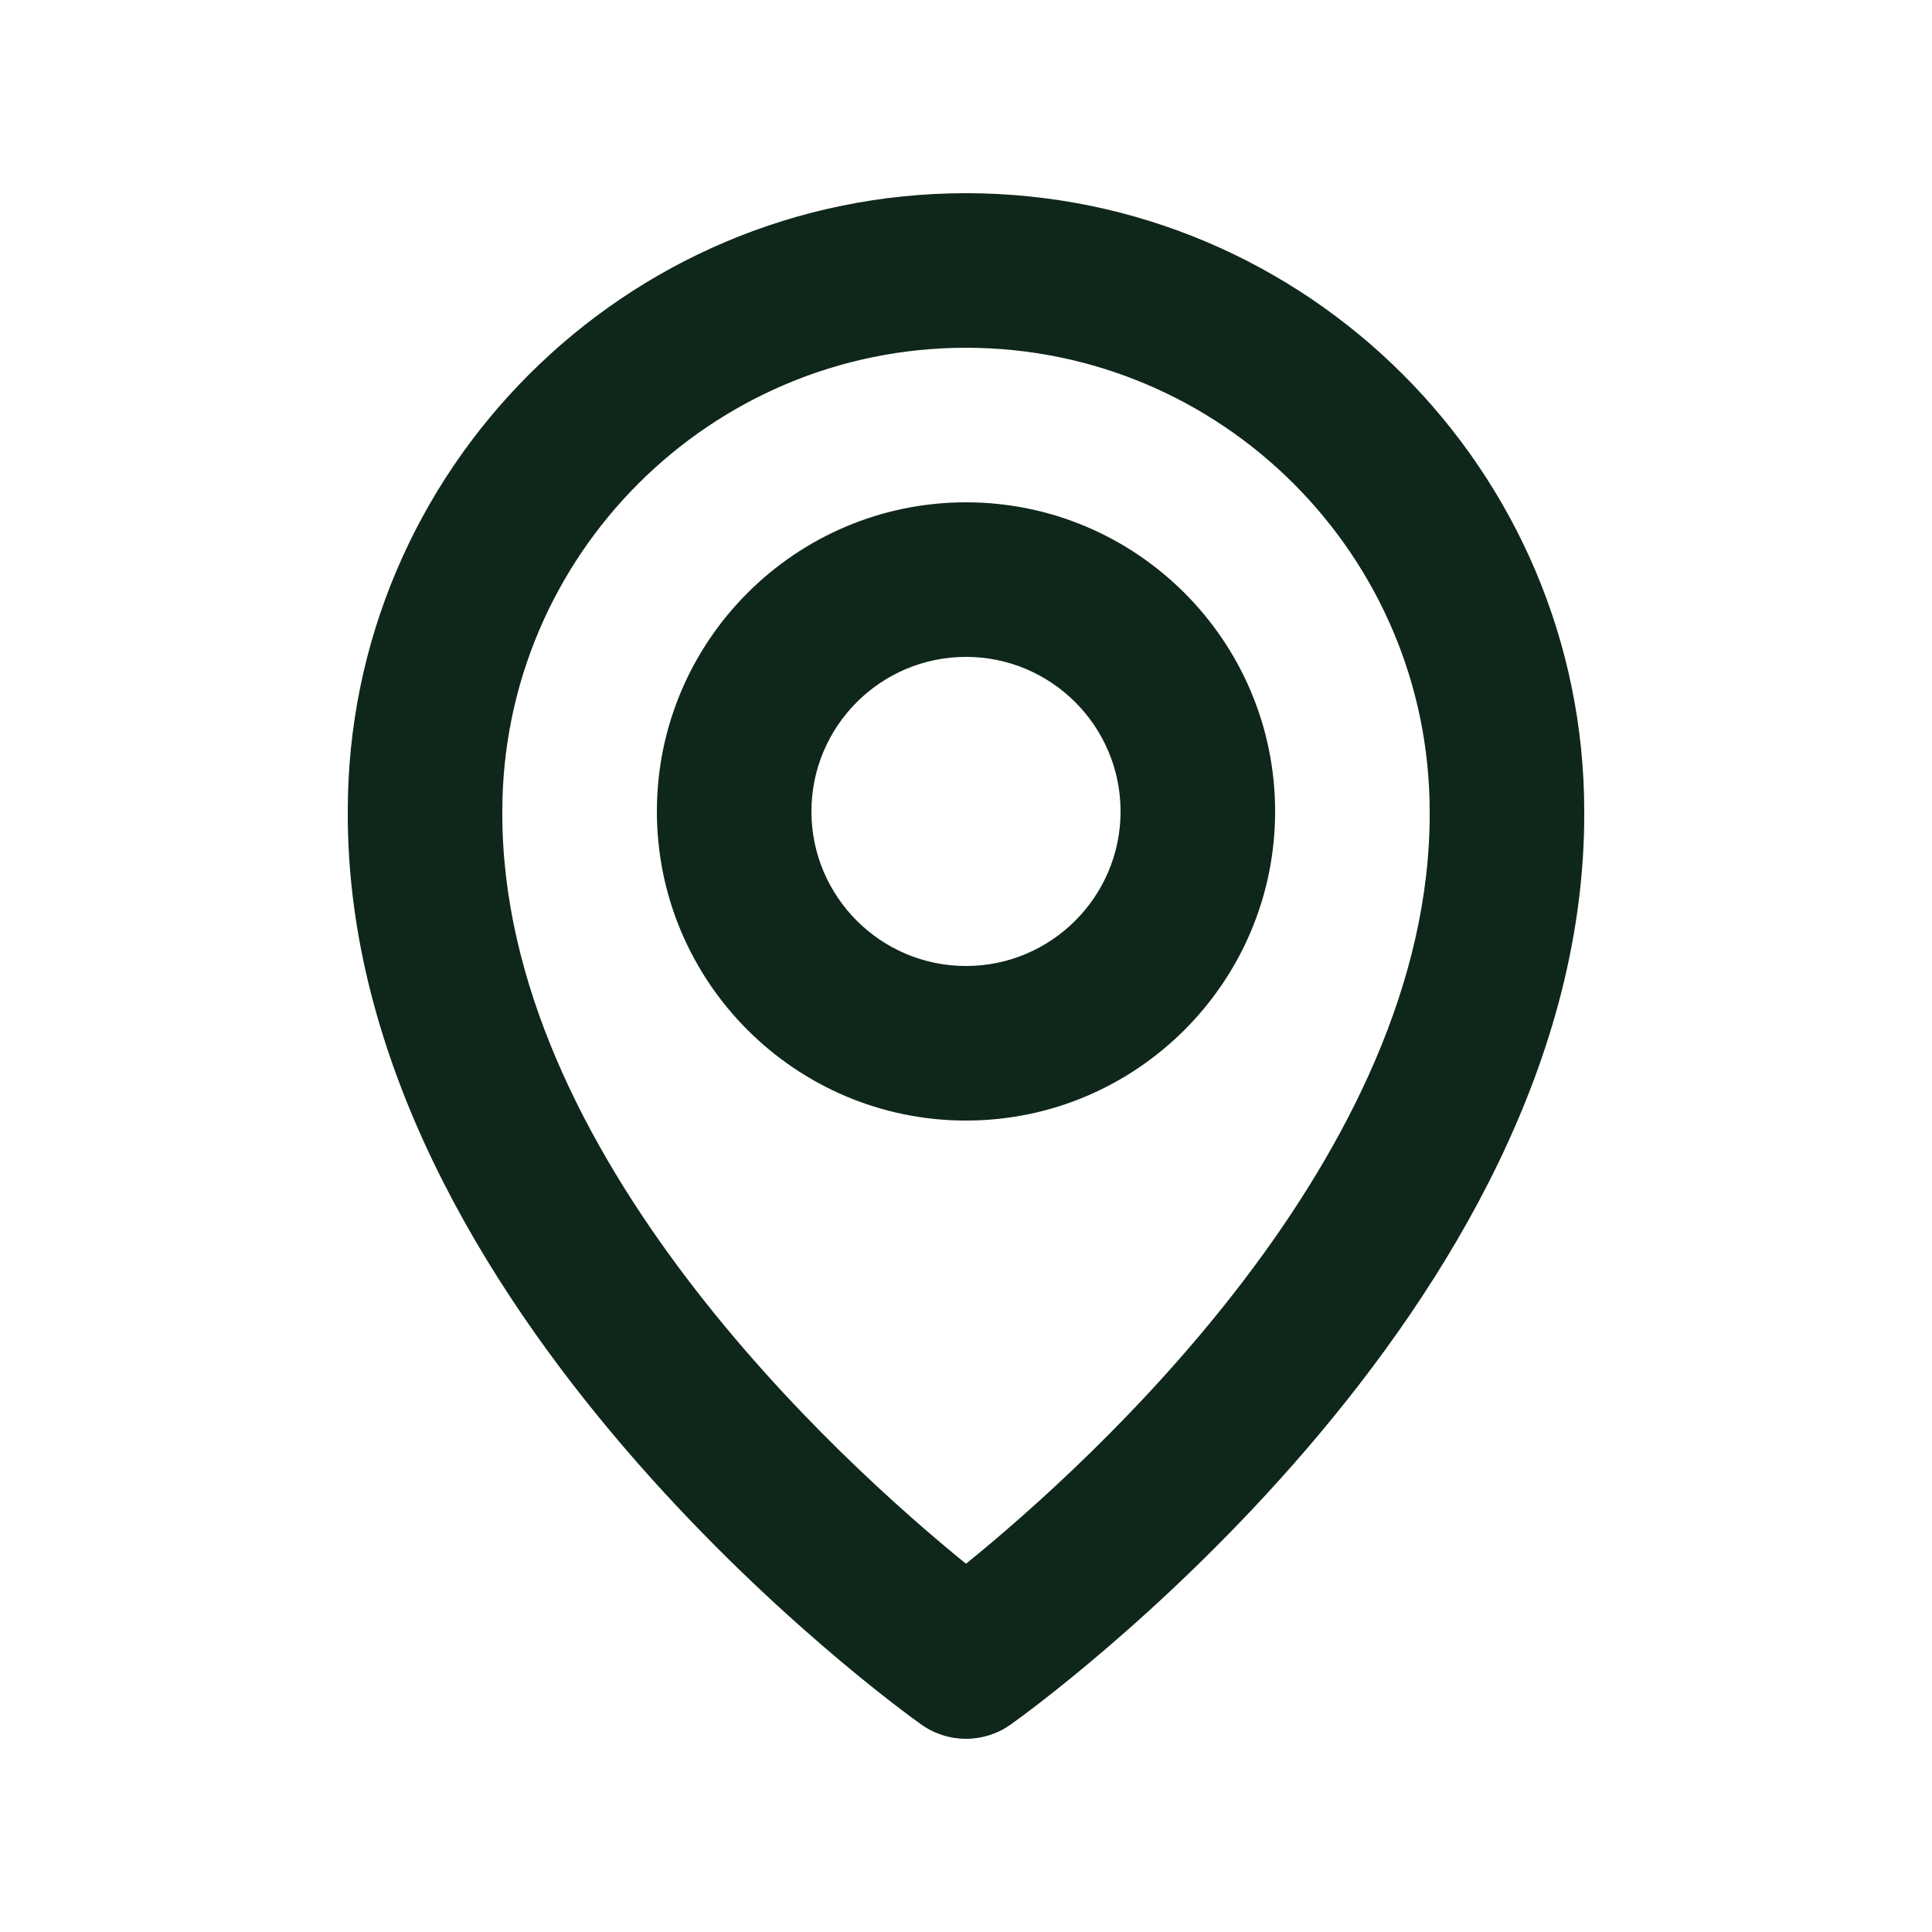
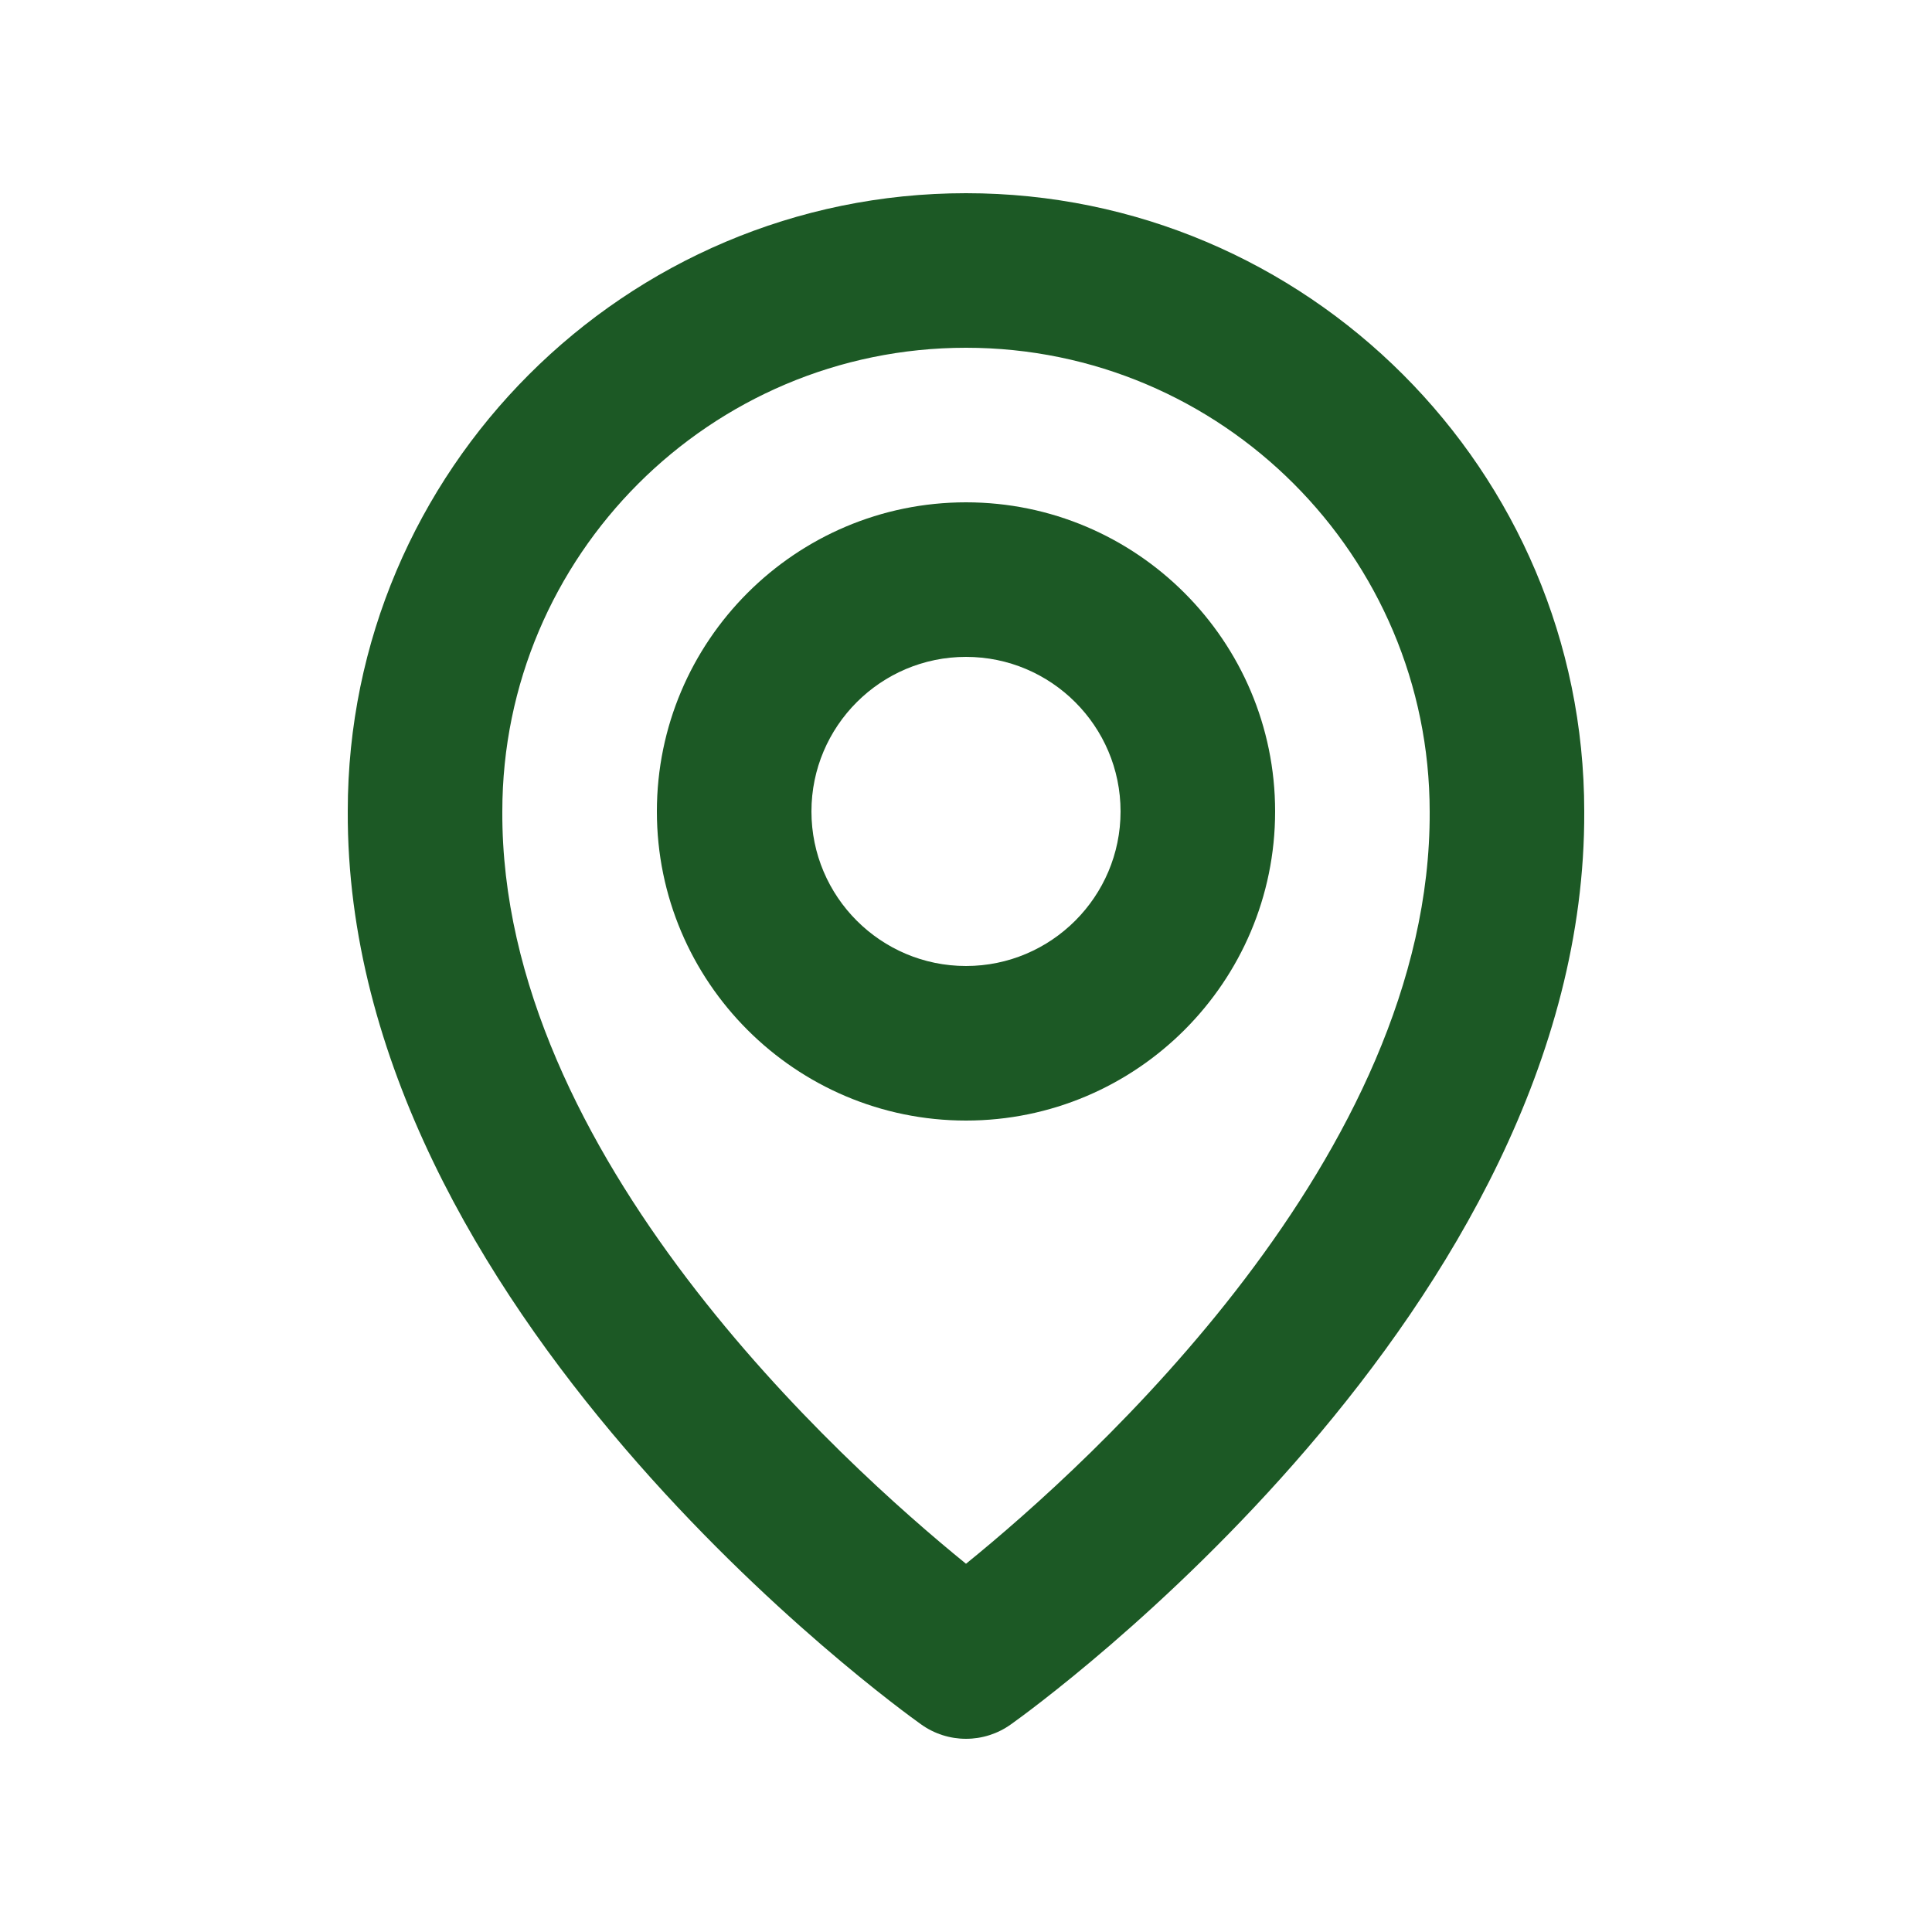
<svg xmlns="http://www.w3.org/2000/svg" width="25" height="25" viewBox="0 0 25 25" fill="none">
-   <path d="M12.5 14.5C14.706 14.5 16.5 12.706 16.5 10.5C16.5 8.294 14.706 6.5 12.5 6.5C10.294 6.5 8.5 8.294 8.5 10.5C8.5 12.706 10.294 14.5 12.5 14.5ZM12.5 8.5C13.603 8.5 14.5 9.397 14.5 10.5C14.5 11.603 13.603 12.5 12.5 12.5C11.397 12.5 10.5 11.603 10.5 10.5C10.5 9.397 11.397 8.5 12.5 8.5Z" fill="#0f271a" />
-   <path d="M11.92 22.314C12.089 22.435 12.292 22.5 12.5 22.5C12.708 22.5 12.911 22.435 13.08 22.314C13.384 22.099 20.529 16.94 20.5 10.5C20.5 6.089 16.911 2.5 12.5 2.5C8.089 2.5 4.5 6.089 4.5 10.495C4.471 16.94 11.616 22.099 11.92 22.314ZM12.5 4.5C15.809 4.5 18.5 7.191 18.5 10.505C18.521 14.943 14.112 18.928 12.5 20.235C10.889 18.927 6.479 14.941 6.5 10.5C6.5 7.191 9.191 4.5 12.5 4.5Z" fill="#0f271a" />
+   <path d="M12.5 14.5C14.706 14.5 16.5 12.706 16.5 10.5C16.5 8.294 14.706 6.5 12.5 6.5C10.294 6.5 8.5 8.294 8.5 10.5C8.5 12.706 10.294 14.5 12.5 14.5ZM12.5 8.5C13.603 8.5 14.5 9.397 14.5 10.5C14.5 11.603 13.603 12.5 12.5 12.5C11.397 12.5 10.5 11.603 10.5 10.5C10.5 9.397 11.397 8.5 12.5 8.5Z" fill="#1c5925" />
+   <path d="M11.92 22.314C12.089 22.435 12.292 22.5 12.5 22.5C12.708 22.5 12.911 22.435 13.08 22.314C13.384 22.099 20.529 16.94 20.5 10.5C20.5 6.089 16.911 2.5 12.5 2.5C8.089 2.5 4.5 6.089 4.5 10.495C4.471 16.94 11.616 22.099 11.92 22.314ZM12.5 4.5C15.809 4.5 18.5 7.191 18.5 10.505C18.521 14.943 14.112 18.928 12.5 20.235C10.889 18.927 6.479 14.941 6.5 10.5C6.5 7.191 9.191 4.5 12.5 4.5Z" fill="#1c5925" />
</svg>
